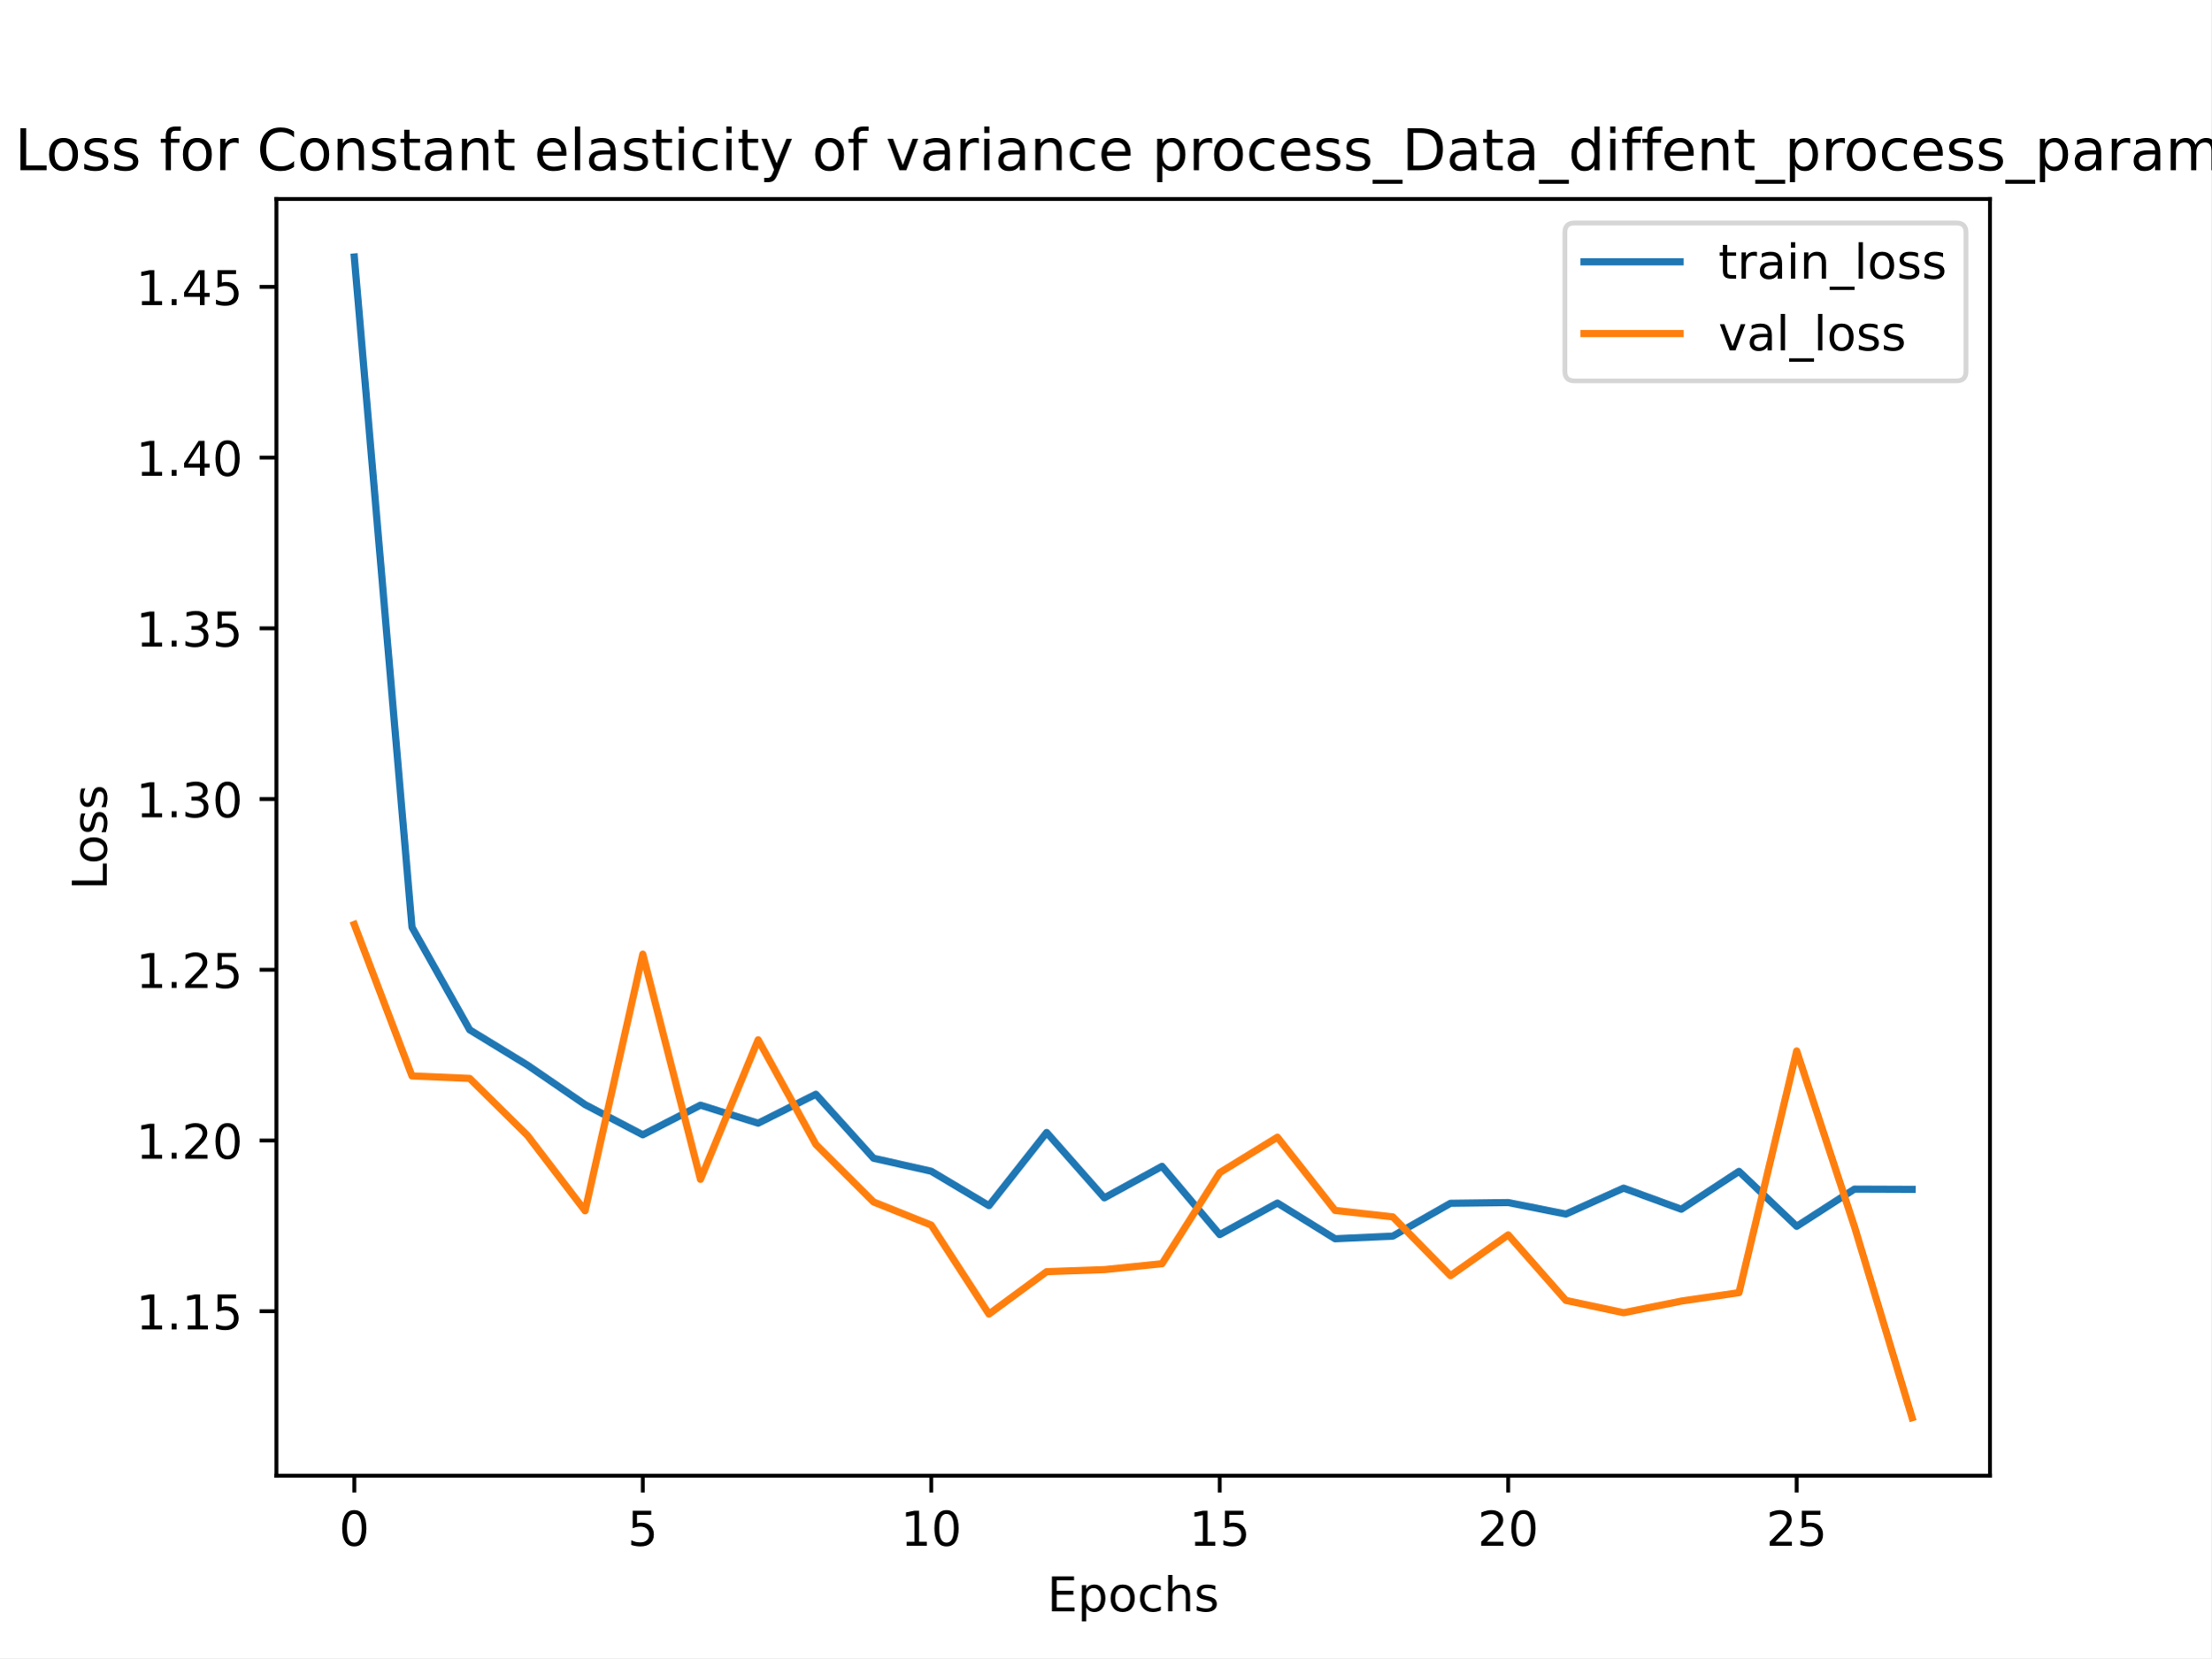
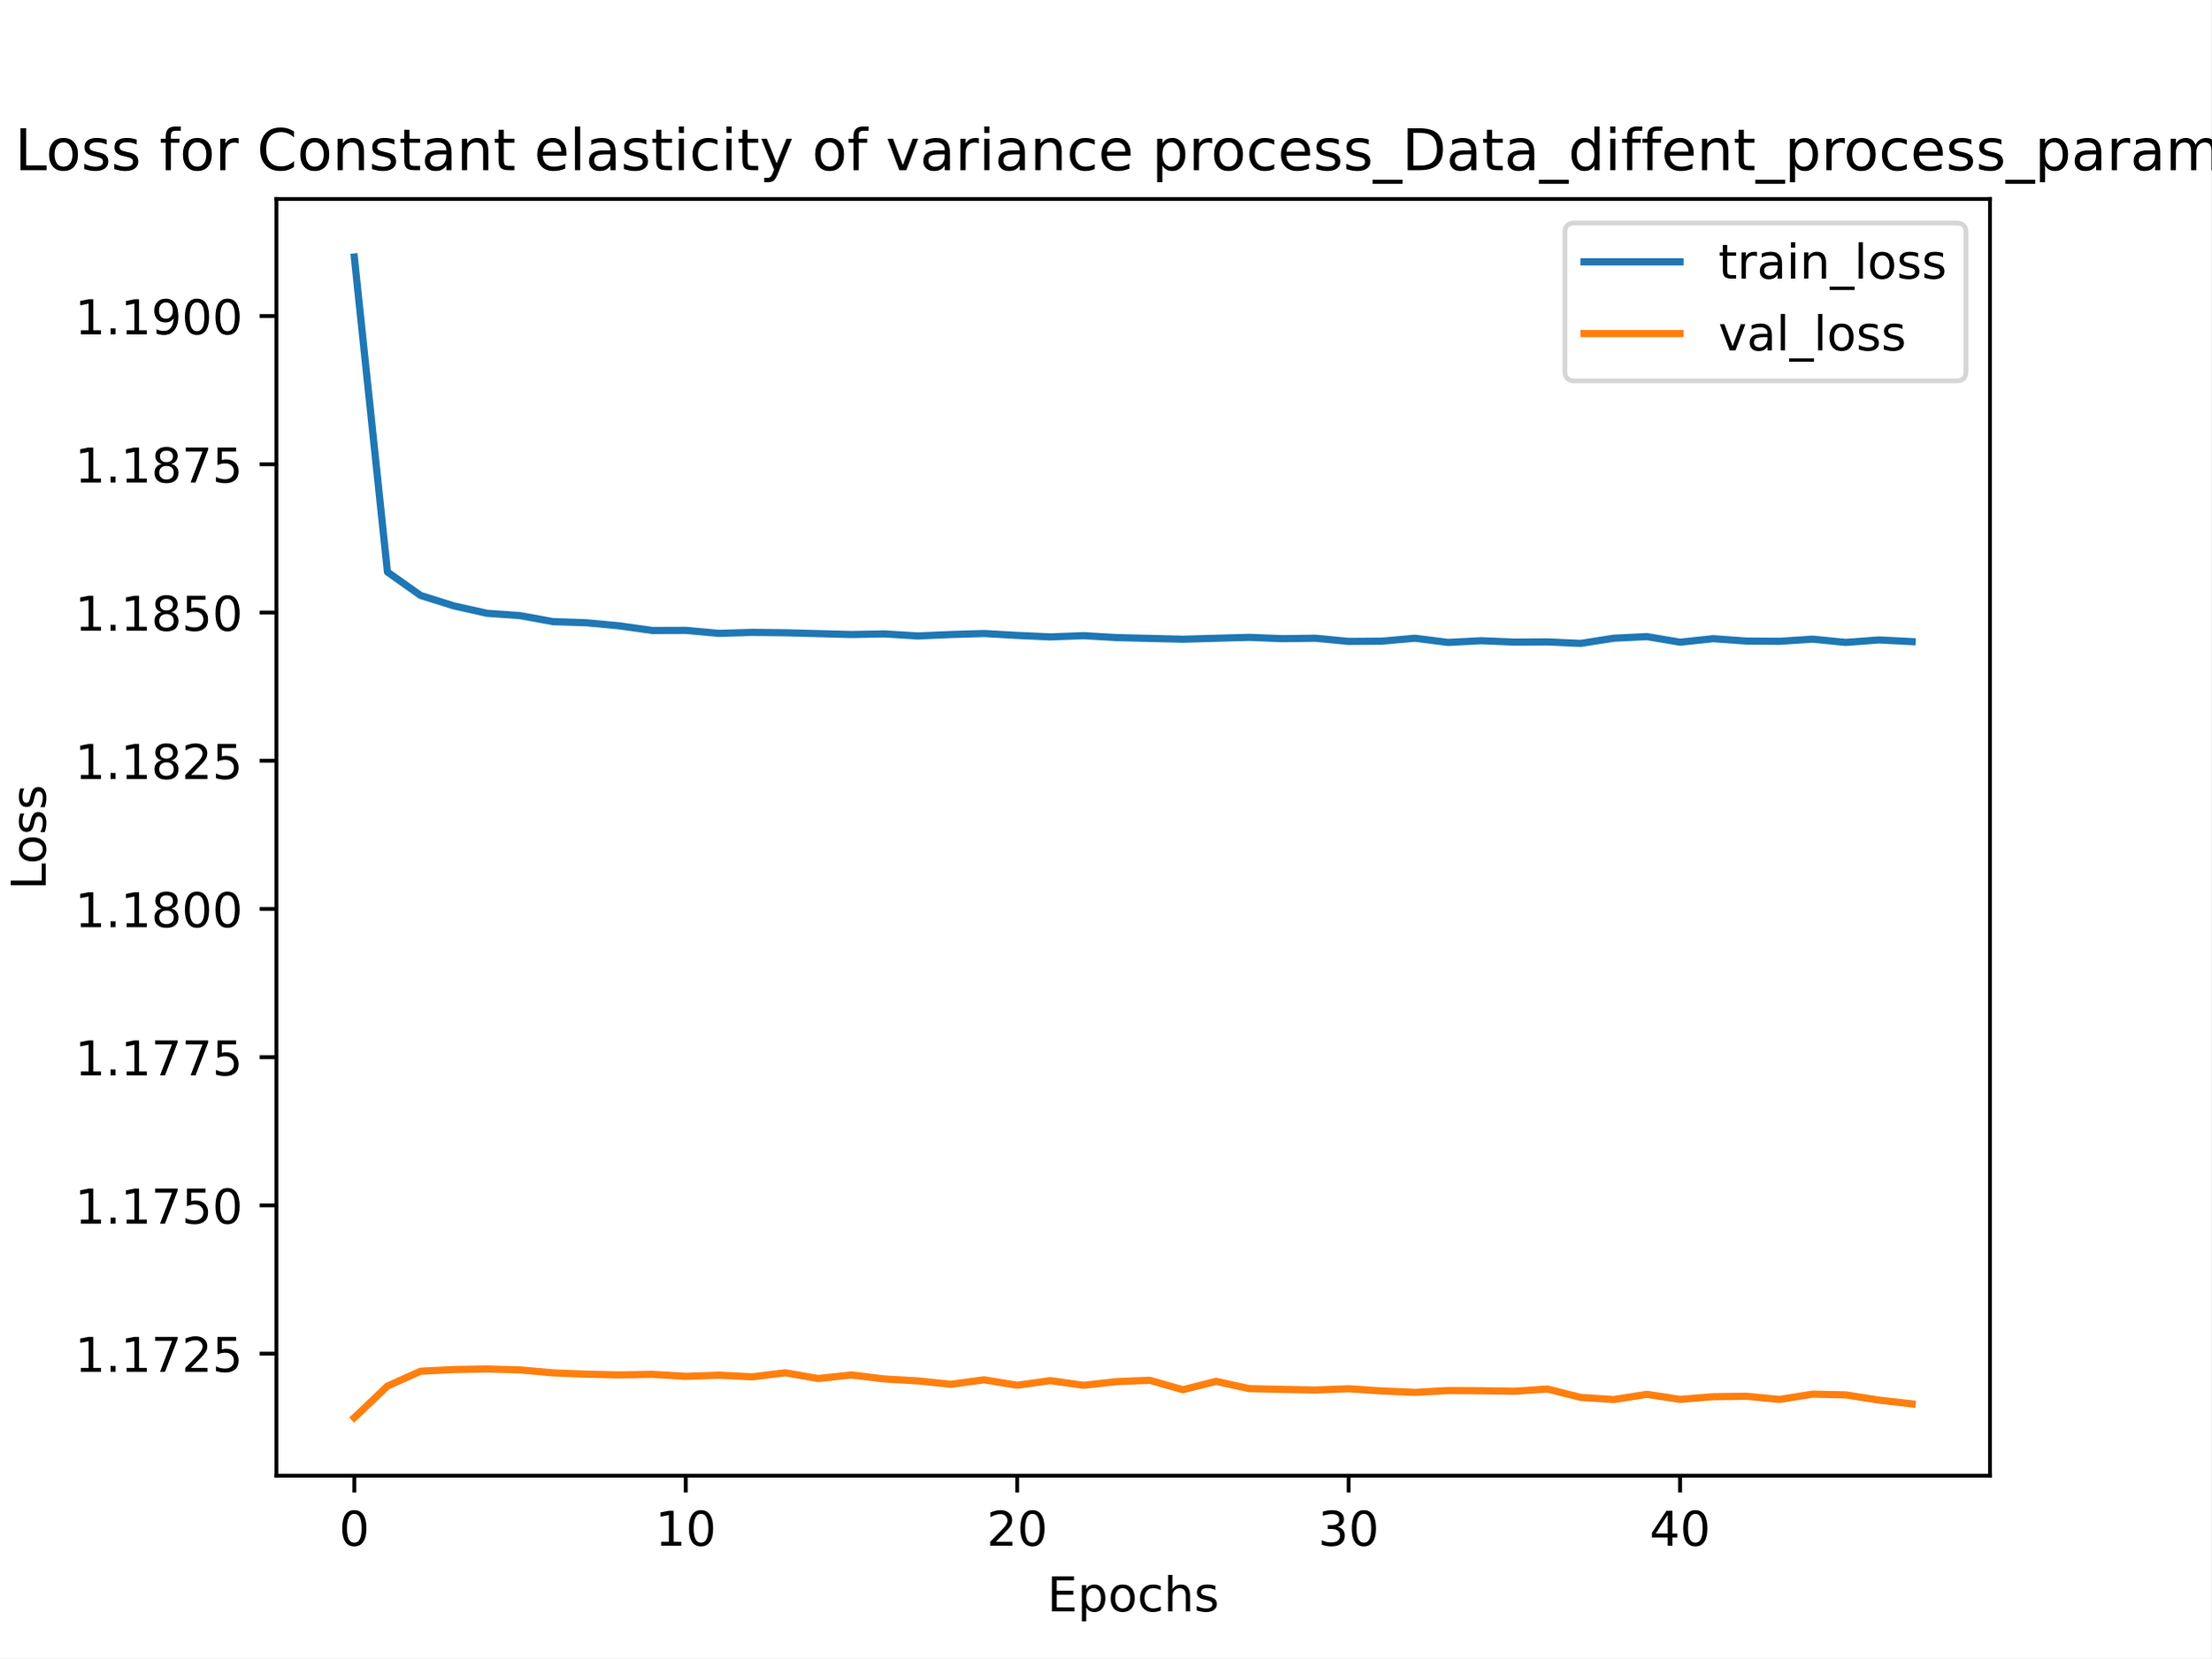
<svg xmlns="http://www.w3.org/2000/svg" xmlns:xlink="http://www.w3.org/1999/xlink" width="460.8pt" height="345.6pt" viewBox="0 0 460.8 345.6" version="1.1">
  <defs>
    <style type="text/css">*{stroke-linejoin: round; stroke-linecap: butt}</style>
  </defs>
  <g id="figure_1">
    <g id="patch_1">
      <path d="M 0 345.6  L 460.8 345.6  L 460.8 0  L 0 0  z " style="fill: #ffffff" />
    </g>
    <g id="axes_1">
      <g id="patch_2">
        <path d="M 57.6 307.584  L 414.72 307.584  L 414.72 41.472  L 57.6 41.472  z " style="fill: #ffffff" />
      </g>
      <g id="matplotlib.axis_1">
        <g id="xtick_1">
          <g id="line2d_1">
            <defs>
-               <path id="m9b6ffb7dcb" d="M 0 0  L 0 3.5  " style="stroke: #000000; stroke-width: 0.8" />
+               <path id="m19542b3c73" d="M 0 0  L 0 3.5  " style="stroke: #000000; stroke-width: 0.8" />
            </defs>
            <g>
-               <use xlink:href="#m9b6ffb7dcb" x="73.833" y="307.584" style="stroke: #000000; stroke-width: 0.8" />
+               <use xlink:href="#m19542b3c73" x="73.833" y="307.584" style="stroke: #000000; stroke-width: 0.8" />
            </g>
          </g>
          <g id="text_1">
            <g transform="translate(70.65148 322.1824) scale(0.1 -0.1)">
              <defs>
                <path id="DejaVuSans-30" d="M 2034 4250  Q 1547 4250 1301 3770  Q 1056 3291 1056 2328  Q 1056 1369 1301 889  Q 1547 409 2034 409  Q 2525 409 2770 889  Q 3016 1369 3016 2328  Q 3016 3291 2770 3770  Q 2525 4250 2034 4250  z M 2034 4750  Q 2819 4750 3233 4129  Q 3647 3509 3647 2328  Q 3647 1150 3233 529  Q 2819 -91 2034 -91  Q 1250 -91 836 529  Q 422 1150 422 2328  Q 422 3509 836 4129  Q 1250 4750 2034 4750  z " transform="scale(0.015625)" />
              </defs>
              <use xlink:href="#DejaVuSans-30" />
            </g>
          </g>
        </g>
        <g id="xtick_2">
          <g id="line2d_2">
            <g>
-               <use xlink:href="#m9b6ffb7dcb" x="133.954" y="307.584" style="stroke: #000000; stroke-width: 0.8" />
+               <use xlink:href="#m19542b3c73" x="142.908" y="307.584" style="stroke: #000000; stroke-width: 0.8" />
            </g>
          </g>
          <g id="text_2">
-             <g transform="translate(130.7727 322.1824) scale(0.1 -0.1)">
-               <defs>
-                 <path id="DejaVuSans-35" d="M 691 4666  L 3169 4666  L 3169 4134  L 1269 4134  L 1269 2991  Q 1406 3038 1543 3061  Q 1681 3084 1819 3084  Q 2600 3084 3056 2656  Q 3513 2228 3513 1497  Q 3513 744 3044 326  Q 2575 -91 1722 -91  Q 1428 -91 1123 -41  Q 819 9 494 109  L 494 744  Q 775 591 1075 516  Q 1375 441 1709 441  Q 2250 441 2565 725  Q 2881 1009 2881 1497  Q 2881 1984 2565 2268  Q 2250 2553 1709 2553  Q 1456 2553 1204 2497  Q 953 2441 691 2322  L 691 4666  z " transform="scale(0.015625)" />
-               </defs>
-               <use xlink:href="#DejaVuSans-35" />
+             <g transform="translate(136.5457 322.1824) scale(0.1 -0.1)">
+               <defs>
+                 <path id="DejaVuSans-31" d="M 794 531  L 1825 531  L 1825 4091  L 703 3866  L 703 4441  L 1819 4666  L 2450 4666  L 2450 531  L 3481 531  L 3481 0  L 794 0  L 794 531  z " transform="scale(0.015625)" />
+               </defs>
+               <use xlink:href="#DejaVuSans-31" />
+               <use xlink:href="#DejaVuSans-30" transform="translate(63.62305 0)" />
            </g>
          </g>
        </g>
        <g id="xtick_3">
          <g id="line2d_3">
            <g>
-               <use xlink:href="#m9b6ffb7dcb" x="194.075" y="307.584" style="stroke: #000000; stroke-width: 0.8" />
+               <use xlink:href="#m19542b3c73" x="211.984" y="307.584" style="stroke: #000000; stroke-width: 0.8" />
            </g>
          </g>
          <g id="text_3">
-             <g transform="translate(187.7127 322.1824) scale(0.1 -0.1)">
-               <defs>
-                 <path id="DejaVuSans-31" d="M 794 531  L 1825 531  L 1825 4091  L 703 3866  L 703 4441  L 1819 4666  L 2450 4666  L 2450 531  L 3481 531  L 3481 0  L 794 0  L 794 531  z " transform="scale(0.015625)" />
-               </defs>
-               <use xlink:href="#DejaVuSans-31" />
+             <g transform="translate(205.6211 322.1824) scale(0.1 -0.1)">
+               <defs>
+                 <path id="DejaVuSans-32" d="M 1228 531  L 3431 531  L 3431 0  L 469 0  L 469 531  Q 828 903 1448 1529  Q 2069 2156 2228 2338  Q 2531 2678 2651 2914  Q 2772 3150 2772 3378  Q 2772 3750 2511 3984  Q 2250 4219 1831 4219  Q 1534 4219 1204 4116  Q 875 4013 500 3803  L 500 4441  Q 881 4594 1212 4672  Q 1544 4750 1819 4750  Q 2544 4750 2975 4387  Q 3406 4025 3406 3419  Q 3406 3131 3298 2873  Q 3191 2616 2906 2266  Q 2828 2175 2409 1742  Q 1991 1309 1228 531  z " transform="scale(0.015625)" />
+               </defs>
+               <use xlink:href="#DejaVuSans-32" />
              <use xlink:href="#DejaVuSans-30" transform="translate(63.62305 0)" />
            </g>
          </g>
        </g>
        <g id="xtick_4">
          <g id="line2d_4">
            <g>
-               <use xlink:href="#m9b6ffb7dcb" x="254.196" y="307.584" style="stroke: #000000; stroke-width: 0.8" />
+               <use xlink:href="#m19542b3c73" x="281.059" y="307.584" style="stroke: #000000; stroke-width: 0.8" />
            </g>
          </g>
          <g id="text_4">
-             <g transform="translate(247.8339 322.1824) scale(0.1 -0.1)">
-               <use xlink:href="#DejaVuSans-31" />
-               <use xlink:href="#DejaVuSans-35" transform="translate(63.62305 0)" />
+             <g transform="translate(274.6965 322.1824) scale(0.1 -0.1)">
+               <defs>
+                 <path id="DejaVuSans-33" d="M 2597 2516  Q 3050 2419 3304 2112  Q 3559 1806 3559 1356  Q 3559 666 3084 287  Q 2609 -91 1734 -91  Q 1441 -91 1130 -33  Q 819 25 488 141  L 488 750  Q 750 597 1062 519  Q 1375 441 1716 441  Q 2309 441 2620 675  Q 2931 909 2931 1356  Q 2931 1769 2642 2001  Q 2353 2234 1838 2234  L 1294 2234  L 1294 2753  L 1863 2753  Q 2328 2753 2575 2939  Q 2822 3125 2822 3475  Q 2822 3834 2567 4026  Q 2313 4219 1838 4219  Q 1578 4219 1281 4162  Q 984 4106 628 3988  L 628 4550  Q 988 4650 1302 4700  Q 1616 4750 1894 4750  Q 2613 4750 3031 4423  Q 3450 4097 3450 3541  Q 3450 3153 3228 2886  Q 3006 2619 2597 2516  z " transform="scale(0.015625)" />
+               </defs>
+               <use xlink:href="#DejaVuSans-33" />
+               <use xlink:href="#DejaVuSans-30" transform="translate(63.62305 0)" />
            </g>
          </g>
        </g>
        <g id="xtick_5">
          <g id="line2d_5">
            <g>
-               <use xlink:href="#m9b6ffb7dcb" x="314.318" y="307.584" style="stroke: #000000; stroke-width: 0.8" />
+               <use xlink:href="#m19542b3c73" x="350.134" y="307.584" style="stroke: #000000; stroke-width: 0.8" />
            </g>
          </g>
          <g id="text_5">
-             <g transform="translate(307.9551 322.1824) scale(0.1 -0.1)">
-               <defs>
-                 <path id="DejaVuSans-32" d="M 1228 531  L 3431 531  L 3431 0  L 469 0  L 469 531  Q 828 903 1448 1529  Q 2069 2156 2228 2338  Q 2531 2678 2651 2914  Q 2772 3150 2772 3378  Q 2772 3750 2511 3984  Q 2250 4219 1831 4219  Q 1534 4219 1204 4116  Q 875 4013 500 3803  L 500 4441  Q 881 4594 1212 4672  Q 1544 4750 1819 4750  Q 2544 4750 2975 4387  Q 3406 4025 3406 3419  Q 3406 3131 3298 2873  Q 3191 2616 2906 2266  Q 2828 2175 2409 1742  Q 1991 1309 1228 531  z " transform="scale(0.015625)" />
-               </defs>
-               <use xlink:href="#DejaVuSans-32" />
+             <g transform="translate(343.772 322.1824) scale(0.1 -0.1)">
+               <defs>
+                 <path id="DejaVuSans-34" d="M 2419 4116  L 825 1625  L 2419 1625  L 2419 4116  z M 2253 4666  L 3047 4666  L 3047 1625  L 3713 1625  L 3713 1100  L 3047 1100  L 3047 0  L 2419 0  L 2419 1100  L 313 1100  L 313 1709  L 2253 4666  z " transform="scale(0.015625)" />
+               </defs>
+               <use xlink:href="#DejaVuSans-34" />
              <use xlink:href="#DejaVuSans-30" transform="translate(63.62305 0)" />
            </g>
          </g>
        </g>
-         <g id="xtick_6">
-           <g id="line2d_6">
-             <g>
-               <use xlink:href="#m9b6ffb7dcb" x="374.439" y="307.584" style="stroke: #000000; stroke-width: 0.8" />
-             </g>
-           </g>
-           <g id="text_6">
-             <g transform="translate(368.0763 322.1824) scale(0.1 -0.1)">
-               <use xlink:href="#DejaVuSans-32" />
-               <use xlink:href="#DejaVuSans-35" transform="translate(63.62305 0)" />
-             </g>
-           </g>
-         </g>
-         <g id="text_7">
+         <g id="text_6">
          <g transform="translate(218.2444 335.8606) scale(0.1 -0.1)">
            <defs>
              <path id="DejaVuSans-45" d="M 628 4666  L 3578 4666  L 3578 4134  L 1259 4134  L 1259 2753  L 3481 2753  L 3481 2222  L 1259 2222  L 1259 531  L 3634 531  L 3634 0  L 628 0  L 628 4666  z " transform="scale(0.015625)" />
              <path id="DejaVuSans-70" d="M 1159 525  L 1159 -1331  L 581 -1331  L 581 3500  L 1159 3500  L 1159 2969  Q 1341 3281 1617 3432  Q 1894 3584 2278 3584  Q 2916 3584 3314 3078  Q 3713 2572 3713 1747  Q 3713 922 3314 415  Q 2916 -91 2278 -91  Q 1894 -91 1617 61  Q 1341 213 1159 525  z M 3116 1747  Q 3116 2381 2855 2742  Q 2594 3103 2138 3103  Q 1681 3103 1420 2742  Q 1159 2381 1159 1747  Q 1159 1113 1420 752  Q 1681 391 2138 391  Q 2594 391 2855 752  Q 3116 1113 3116 1747  z " transform="scale(0.015625)" />
              <path id="DejaVuSans-6f" d="M 1959 3097  Q 1497 3097 1228 2736  Q 959 2375 959 1747  Q 959 1119 1226 758  Q 1494 397 1959 397  Q 2419 397 2687 759  Q 2956 1122 2956 1747  Q 2956 2369 2687 2733  Q 2419 3097 1959 3097  z M 1959 3584  Q 2709 3584 3137 3096  Q 3566 2609 3566 1747  Q 3566 888 3137 398  Q 2709 -91 1959 -91  Q 1206 -91 779 398  Q 353 888 353 1747  Q 353 2609 779 3096  Q 1206 3584 1959 3584  z " transform="scale(0.015625)" />
              <path id="DejaVuSans-63" d="M 3122 3366  L 3122 2828  Q 2878 2963 2633 3030  Q 2388 3097 2138 3097  Q 1578 3097 1268 2742  Q 959 2388 959 1747  Q 959 1106 1268 751  Q 1578 397 2138 397  Q 2388 397 2633 464  Q 2878 531 3122 666  L 3122 134  Q 2881 22 2623 -34  Q 2366 -91 2075 -91  Q 1284 -91 818 406  Q 353 903 353 1747  Q 353 2603 823 3093  Q 1294 3584 2113 3584  Q 2378 3584 2631 3529  Q 2884 3475 3122 3366  z " transform="scale(0.015625)" />
              <path id="DejaVuSans-68" d="M 3513 2113  L 3513 0  L 2938 0  L 2938 2094  Q 2938 2591 2744 2837  Q 2550 3084 2163 3084  Q 1697 3084 1428 2787  Q 1159 2491 1159 1978  L 1159 0  L 581 0  L 581 4863  L 1159 4863  L 1159 2956  Q 1366 3272 1645 3428  Q 1925 3584 2291 3584  Q 2894 3584 3203 3211  Q 3513 2838 3513 2113  z " transform="scale(0.015625)" />
              <path id="DejaVuSans-73" d="M 2834 3397  L 2834 2853  Q 2591 2978 2328 3040  Q 2066 3103 1784 3103  Q 1356 3103 1142 2972  Q 928 2841 928 2578  Q 928 2378 1081 2264  Q 1234 2150 1697 2047  L 1894 2003  Q 2506 1872 2764 1633  Q 3022 1394 3022 966  Q 3022 478 2636 193  Q 2250 -91 1575 -91  Q 1294 -91 989 -36  Q 684 19 347 128  L 347 722  Q 666 556 975 473  Q 1284 391 1588 391  Q 1994 391 2212 530  Q 2431 669 2431 922  Q 2431 1156 2273 1281  Q 2116 1406 1581 1522  L 1381 1569  Q 847 1681 609 1914  Q 372 2147 372 2553  Q 372 3047 722 3315  Q 1072 3584 1716 3584  Q 2034 3584 2315 3537  Q 2597 3491 2834 3397  z " transform="scale(0.015625)" />
            </defs>
            <use xlink:href="#DejaVuSans-45" />
            <use xlink:href="#DejaVuSans-70" transform="translate(63.18359 0)" />
            <use xlink:href="#DejaVuSans-6f" transform="translate(126.6602 0)" />
            <use xlink:href="#DejaVuSans-63" transform="translate(187.8418 0)" />
            <use xlink:href="#DejaVuSans-68" transform="translate(242.8223 0)" />
            <use xlink:href="#DejaVuSans-73" transform="translate(306.2012 0)" />
          </g>
        </g>
      </g>
      <g id="matplotlib.axis_2">
        <g id="ytick_1">
+           <g id="line2d_6">
+             <defs>
+               <path id="m8446ca3f27" d="M 0 0  L -3.5 0  " style="stroke: #000000; stroke-width: 0.8" />
+             </defs>
+             <g>
+               <use xlink:href="#m8446ca3f27" x="57.6" y="282.144" style="stroke: #000000; stroke-width: 0.8" />
+             </g>
+           </g>
+           <g id="text_7">
+             <g transform="translate(15.60938 285.9427) scale(0.1 -0.1)">
+               <defs>
+                 <path id="DejaVuSans-2e" d="M 684 794  L 1344 794  L 1344 0  L 684 0  L 684 794  z " transform="scale(0.015625)" />
+                 <path id="DejaVuSans-37" d="M 525 4666  L 3525 4666  L 3525 4397  L 1831 0  L 1172 0  L 2766 4134  L 525 4134  L 525 4666  z " transform="scale(0.015625)" />
+                 <path id="DejaVuSans-35" d="M 691 4666  L 3169 4666  L 3169 4134  L 1269 4134  L 1269 2991  Q 1406 3038 1543 3061  Q 1681 3084 1819 3084  Q 2600 3084 3056 2656  Q 3513 2228 3513 1497  Q 3513 744 3044 326  Q 2575 -91 1722 -91  Q 1428 -91 1123 -41  Q 819 9 494 109  L 494 744  Q 775 591 1075 516  Q 1375 441 1709 441  Q 2250 441 2565 725  Q 2881 1009 2881 1497  Q 2881 1984 2565 2268  Q 2250 2553 1709 2553  Q 1456 2553 1204 2497  Q 953 2441 691 2322  L 691 4666  z " transform="scale(0.015625)" />
+               </defs>
+               <use xlink:href="#DejaVuSans-31" />
+               <use xlink:href="#DejaVuSans-2e" transform="translate(63.62305 0)" />
+               <use xlink:href="#DejaVuSans-31" transform="translate(95.41016 0)" />
+               <use xlink:href="#DejaVuSans-37" transform="translate(159.0332 0)" />
+               <use xlink:href="#DejaVuSans-32" transform="translate(222.6562 0)" />
+               <use xlink:href="#DejaVuSans-35" transform="translate(286.2793 0)" />
+             </g>
+           </g>
+         </g>
+         <g id="ytick_2">
          <g id="line2d_7">
-             <defs>
-               <path id="m9a75252ce3" d="M 0 0  L -3.5 0  " style="stroke: #000000; stroke-width: 0.8" />
-             </defs>
-             <g>
-               <use xlink:href="#m9a75252ce3" x="57.6" y="273.3" style="stroke: #000000; stroke-width: 0.8" />
+             <g>
+               <use xlink:href="#m8446ca3f27" x="57.6" y="251.247" style="stroke: #000000; stroke-width: 0.8" />
            </g>
          </g>
          <g id="text_8">
-             <g transform="translate(28.33438 277.0994) scale(0.1 -0.1)">
-               <defs>
-                 <path id="DejaVuSans-2e" d="M 684 794  L 1344 794  L 1344 0  L 684 0  L 684 794  z " transform="scale(0.015625)" />
-               </defs>
-               <use xlink:href="#DejaVuSans-31" />
-               <use xlink:href="#DejaVuSans-2e" transform="translate(63.62305 0)" />
-               <use xlink:href="#DejaVuSans-31" transform="translate(95.41016 0)" />
-               <use xlink:href="#DejaVuSans-35" transform="translate(159.0332 0)" />
-             </g>
-           </g>
-         </g>
-         <g id="ytick_2">
+             <g transform="translate(15.60938 255.0466) scale(0.1 -0.1)">
+               <use xlink:href="#DejaVuSans-31" />
+               <use xlink:href="#DejaVuSans-2e" transform="translate(63.62305 0)" />
+               <use xlink:href="#DejaVuSans-31" transform="translate(95.41016 0)" />
+               <use xlink:href="#DejaVuSans-37" transform="translate(159.0332 0)" />
+               <use xlink:href="#DejaVuSans-35" transform="translate(222.6562 0)" />
+               <use xlink:href="#DejaVuSans-30" transform="translate(286.2793 0)" />
+             </g>
+           </g>
+         </g>
+         <g id="ytick_3">
          <g id="line2d_8">
            <g>
-               <use xlink:href="#m9a75252ce3" x="57.6" y="237.715" style="stroke: #000000; stroke-width: 0.8" />
+               <use xlink:href="#m8446ca3f27" x="57.6" y="220.351" style="stroke: #000000; stroke-width: 0.8" />
            </g>
          </g>
          <g id="text_9">
-             <g transform="translate(28.33438 241.5143) scale(0.1 -0.1)">
-               <use xlink:href="#DejaVuSans-31" />
-               <use xlink:href="#DejaVuSans-2e" transform="translate(63.62305 0)" />
-               <use xlink:href="#DejaVuSans-32" transform="translate(95.41016 0)" />
-               <use xlink:href="#DejaVuSans-30" transform="translate(159.0332 0)" />
-             </g>
-           </g>
-         </g>
-         <g id="ytick_3">
+             <g transform="translate(15.60938 224.1504) scale(0.1 -0.1)">
+               <use xlink:href="#DejaVuSans-31" />
+               <use xlink:href="#DejaVuSans-2e" transform="translate(63.62305 0)" />
+               <use xlink:href="#DejaVuSans-31" transform="translate(95.41016 0)" />
+               <use xlink:href="#DejaVuSans-37" transform="translate(159.0332 0)" />
+               <use xlink:href="#DejaVuSans-37" transform="translate(222.6562 0)" />
+               <use xlink:href="#DejaVuSans-35" transform="translate(286.2793 0)" />
+             </g>
+           </g>
+         </g>
+         <g id="ytick_4">
          <g id="line2d_9">
            <g>
-               <use xlink:href="#m9a75252ce3" x="57.6" y="202.13" style="stroke: #000000; stroke-width: 0.8" />
+               <use xlink:href="#m8446ca3f27" x="57.6" y="189.455" style="stroke: #000000; stroke-width: 0.8" />
            </g>
          </g>
          <g id="text_10">
-             <g transform="translate(28.33438 205.9291) scale(0.1 -0.1)">
-               <use xlink:href="#DejaVuSans-31" />
-               <use xlink:href="#DejaVuSans-2e" transform="translate(63.62305 0)" />
-               <use xlink:href="#DejaVuSans-32" transform="translate(95.41016 0)" />
-               <use xlink:href="#DejaVuSans-35" transform="translate(159.0332 0)" />
-             </g>
-           </g>
-         </g>
-         <g id="ytick_4">
+             <g transform="translate(15.60938 193.2542) scale(0.1 -0.1)">
+               <defs>
+                 <path id="DejaVuSans-38" d="M 2034 2216  Q 1584 2216 1326 1975  Q 1069 1734 1069 1313  Q 1069 891 1326 650  Q 1584 409 2034 409  Q 2484 409 2743 651  Q 3003 894 3003 1313  Q 3003 1734 2745 1975  Q 2488 2216 2034 2216  z M 1403 2484  Q 997 2584 770 2862  Q 544 3141 544 3541  Q 544 4100 942 4425  Q 1341 4750 2034 4750  Q 2731 4750 3128 4425  Q 3525 4100 3525 3541  Q 3525 3141 3298 2862  Q 3072 2584 2669 2484  Q 3125 2378 3379 2068  Q 3634 1759 3634 1313  Q 3634 634 3220 271  Q 2806 -91 2034 -91  Q 1263 -91 848 271  Q 434 634 434 1313  Q 434 1759 690 2068  Q 947 2378 1403 2484  z M 1172 3481  Q 1172 3119 1398 2916  Q 1625 2713 2034 2713  Q 2441 2713 2670 2916  Q 2900 3119 2900 3481  Q 2900 3844 2670 4047  Q 2441 4250 2034 4250  Q 1625 4250 1398 4047  Q 1172 3844 1172 3481  z " transform="scale(0.015625)" />
+               </defs>
+               <use xlink:href="#DejaVuSans-31" />
+               <use xlink:href="#DejaVuSans-2e" transform="translate(63.62305 0)" />
+               <use xlink:href="#DejaVuSans-31" transform="translate(95.41016 0)" />
+               <use xlink:href="#DejaVuSans-38" transform="translate(159.0332 0)" />
+               <use xlink:href="#DejaVuSans-30" transform="translate(222.6562 0)" />
+               <use xlink:href="#DejaVuSans-30" transform="translate(286.2793 0)" />
+             </g>
+           </g>
+         </g>
+         <g id="ytick_5">
          <g id="line2d_10">
            <g>
-               <use xlink:href="#m9a75252ce3" x="57.6" y="166.545" style="stroke: #000000; stroke-width: 0.8" />
+               <use xlink:href="#m8446ca3f27" x="57.6" y="158.559" style="stroke: #000000; stroke-width: 0.8" />
            </g>
          </g>
          <g id="text_11">
-             <g transform="translate(28.33438 170.344) scale(0.1 -0.1)">
-               <defs>
-                 <path id="DejaVuSans-33" d="M 2597 2516  Q 3050 2419 3304 2112  Q 3559 1806 3559 1356  Q 3559 666 3084 287  Q 2609 -91 1734 -91  Q 1441 -91 1130 -33  Q 819 25 488 141  L 488 750  Q 750 597 1062 519  Q 1375 441 1716 441  Q 2309 441 2620 675  Q 2931 909 2931 1356  Q 2931 1769 2642 2001  Q 2353 2234 1838 2234  L 1294 2234  L 1294 2753  L 1863 2753  Q 2328 2753 2575 2939  Q 2822 3125 2822 3475  Q 2822 3834 2567 4026  Q 2313 4219 1838 4219  Q 1578 4219 1281 4162  Q 984 4106 628 3988  L 628 4550  Q 988 4650 1302 4700  Q 1616 4750 1894 4750  Q 2613 4750 3031 4423  Q 3450 4097 3450 3541  Q 3450 3153 3228 2886  Q 3006 2619 2597 2516  z " transform="scale(0.015625)" />
-               </defs>
-               <use xlink:href="#DejaVuSans-31" />
-               <use xlink:href="#DejaVuSans-2e" transform="translate(63.62305 0)" />
-               <use xlink:href="#DejaVuSans-33" transform="translate(95.41016 0)" />
-               <use xlink:href="#DejaVuSans-30" transform="translate(159.0332 0)" />
-             </g>
-           </g>
-         </g>
-         <g id="ytick_5">
+             <g transform="translate(15.60938 162.358) scale(0.1 -0.1)">
+               <use xlink:href="#DejaVuSans-31" />
+               <use xlink:href="#DejaVuSans-2e" transform="translate(63.62305 0)" />
+               <use xlink:href="#DejaVuSans-31" transform="translate(95.41016 0)" />
+               <use xlink:href="#DejaVuSans-38" transform="translate(159.0332 0)" />
+               <use xlink:href="#DejaVuSans-32" transform="translate(222.6562 0)" />
+               <use xlink:href="#DejaVuSans-35" transform="translate(286.2793 0)" />
+             </g>
+           </g>
+         </g>
+         <g id="ytick_6">
          <g id="line2d_11">
            <g>
-               <use xlink:href="#m9a75252ce3" x="57.6" y="130.96" style="stroke: #000000; stroke-width: 0.8" />
+               <use xlink:href="#m8446ca3f27" x="57.6" y="127.663" style="stroke: #000000; stroke-width: 0.8" />
            </g>
          </g>
          <g id="text_12">
-             <g transform="translate(28.33438 134.7588) scale(0.1 -0.1)">
-               <use xlink:href="#DejaVuSans-31" />
-               <use xlink:href="#DejaVuSans-2e" transform="translate(63.62305 0)" />
-               <use xlink:href="#DejaVuSans-33" transform="translate(95.41016 0)" />
-               <use xlink:href="#DejaVuSans-35" transform="translate(159.0332 0)" />
-             </g>
-           </g>
-         </g>
-         <g id="ytick_6">
+             <g transform="translate(15.60938 131.4619) scale(0.1 -0.1)">
+               <use xlink:href="#DejaVuSans-31" />
+               <use xlink:href="#DejaVuSans-2e" transform="translate(63.62305 0)" />
+               <use xlink:href="#DejaVuSans-31" transform="translate(95.41016 0)" />
+               <use xlink:href="#DejaVuSans-38" transform="translate(159.0332 0)" />
+               <use xlink:href="#DejaVuSans-35" transform="translate(222.6562 0)" />
+               <use xlink:href="#DejaVuSans-30" transform="translate(286.2793 0)" />
+             </g>
+           </g>
+         </g>
+         <g id="ytick_7">
          <g id="line2d_12">
            <g>
-               <use xlink:href="#m9a75252ce3" x="57.6" y="95.374" style="stroke: #000000; stroke-width: 0.8" />
+               <use xlink:href="#m8446ca3f27" x="57.6" y="96.766" style="stroke: #000000; stroke-width: 0.8" />
            </g>
          </g>
          <g id="text_13">
-             <g transform="translate(28.33438 99.17367) scale(0.1 -0.1)">
-               <defs>
-                 <path id="DejaVuSans-34" d="M 2419 4116  L 825 1625  L 2419 1625  L 2419 4116  z M 2253 4666  L 3047 4666  L 3047 1625  L 3713 1625  L 3713 1100  L 3047 1100  L 3047 0  L 2419 0  L 2419 1100  L 313 1100  L 313 1709  L 2253 4666  z " transform="scale(0.015625)" />
-               </defs>
-               <use xlink:href="#DejaVuSans-31" />
-               <use xlink:href="#DejaVuSans-2e" transform="translate(63.62305 0)" />
-               <use xlink:href="#DejaVuSans-34" transform="translate(95.41016 0)" />
-               <use xlink:href="#DejaVuSans-30" transform="translate(159.0332 0)" />
-             </g>
-           </g>
-         </g>
-         <g id="ytick_7">
+             <g transform="translate(15.60938 100.5657) scale(0.1 -0.1)">
+               <use xlink:href="#DejaVuSans-31" />
+               <use xlink:href="#DejaVuSans-2e" transform="translate(63.62305 0)" />
+               <use xlink:href="#DejaVuSans-31" transform="translate(95.41016 0)" />
+               <use xlink:href="#DejaVuSans-38" transform="translate(159.0332 0)" />
+               <use xlink:href="#DejaVuSans-37" transform="translate(222.6562 0)" />
+               <use xlink:href="#DejaVuSans-35" transform="translate(286.2793 0)" />
+             </g>
+           </g>
+         </g>
+         <g id="ytick_8">
          <g id="line2d_13">
            <g>
-               <use xlink:href="#m9a75252ce3" x="57.6" y="59.789" style="stroke: #000000; stroke-width: 0.8" />
+               <use xlink:href="#m8446ca3f27" x="57.6" y="65.87" style="stroke: #000000; stroke-width: 0.8" />
            </g>
          </g>
          <g id="text_14">
-             <g transform="translate(28.33438 63.58852) scale(0.1 -0.1)">
-               <use xlink:href="#DejaVuSans-31" />
-               <use xlink:href="#DejaVuSans-2e" transform="translate(63.62305 0)" />
-               <use xlink:href="#DejaVuSans-34" transform="translate(95.41016 0)" />
-               <use xlink:href="#DejaVuSans-35" transform="translate(159.0332 0)" />
+             <g transform="translate(15.60938 69.66952) scale(0.1 -0.1)">
+               <defs>
+                 <path id="DejaVuSans-39" d="M 703 97  L 703 672  Q 941 559 1184 500  Q 1428 441 1663 441  Q 2288 441 2617 861  Q 2947 1281 2994 2138  Q 2813 1869 2534 1725  Q 2256 1581 1919 1581  Q 1219 1581 811 2004  Q 403 2428 403 3163  Q 403 3881 828 4315  Q 1253 4750 1959 4750  Q 2769 4750 3195 4129  Q 3622 3509 3622 2328  Q 3622 1225 3098 567  Q 2575 -91 1691 -91  Q 1453 -91 1209 -44  Q 966 3 703 97  z M 1959 2075  Q 2384 2075 2632 2365  Q 2881 2656 2881 3163  Q 2881 3666 2632 3958  Q 2384 4250 1959 4250  Q 1534 4250 1286 3958  Q 1038 3666 1038 3163  Q 1038 2656 1286 2365  Q 1534 2075 1959 2075  z " transform="scale(0.015625)" />
+               </defs>
+               <use xlink:href="#DejaVuSans-31" />
+               <use xlink:href="#DejaVuSans-2e" transform="translate(63.62305 0)" />
+               <use xlink:href="#DejaVuSans-31" transform="translate(95.41016 0)" />
+               <use xlink:href="#DejaVuSans-39" transform="translate(159.0332 0)" />
+               <use xlink:href="#DejaVuSans-30" transform="translate(222.6562 0)" />
+               <use xlink:href="#DejaVuSans-30" transform="translate(286.2793 0)" />
            </g>
          </g>
        </g>
        <g id="text_15">
-           <g transform="translate(22.25469 185.4952) rotate(-90) scale(0.1 -0.1)">
+           <g transform="translate(9.529687 185.4952) rotate(-90) scale(0.1 -0.1)">
            <defs>
              <path id="DejaVuSans-4c" d="M 628 4666  L 1259 4666  L 1259 531  L 3531 531  L 3531 0  L 628 0  L 628 4666  z " transform="scale(0.015625)" />
            </defs>
            <use xlink:href="#DejaVuSans-4c" />
            <use xlink:href="#DejaVuSans-6f" transform="translate(53.96289 0)" />
            <use xlink:href="#DejaVuSans-73" transform="translate(115.1445 0)" />
            <use xlink:href="#DejaVuSans-73" transform="translate(167.2441 0)" />
          </g>
        </g>
      </g>
      <g id="line2d_14">
-         <path d="M 73.833 53.568  L 85.857 193.275  L 97.881 214.653  L 109.905 221.999  L 121.93 230.239  L 133.954 236.53  L 145.978 230.357  L 158.002 234.111  L 170.027 228.076  L 182.051 241.416  L 194.075 244.125  L 206.099 251.297  L 218.124 236.048  L 230.148 249.677  L 242.172 243.103  L 254.196 257.33  L 266.221 250.754  L 278.245 258.206  L 290.269 257.65  L 302.293 250.804  L 314.318 250.653  L 326.342 253.05  L 338.366 247.646  L 350.39 252.045  L 362.415 244.153  L 374.439 255.606  L 386.463 247.854  L 398.487 247.9  " clip-path="url(#p3dfd81ea73)" style="fill: none; stroke: #1f77b4; stroke-width: 1.5; stroke-linecap: square" />
+         <path d="M 73.833 53.568  L 80.74 119.219  L 87.648 124.108  L 94.555 126.273  L 101.463 127.822  L 108.37 128.31  L 115.278 129.568  L 122.186 129.797  L 129.093 130.443  L 136.001 131.411  L 142.908 131.385  L 149.816 132.012  L 156.723 131.806  L 163.631 131.884  L 170.538 132.067  L 177.446 132.253  L 184.353 132.124  L 191.261 132.55  L 198.169 132.254  L 205.076 132.043  L 211.984 132.435  L 218.891 132.748  L 225.799 132.488  L 232.706 132.887  L 239.614 133.06  L 246.521 133.228  L 253.429 133.03  L 260.336 132.84  L 267.244 133.113  L 274.151 133.024  L 281.059 133.689  L 287.967 133.64  L 294.874 133.023  L 301.782 133.901  L 308.689 133.545  L 315.597 133.833  L 322.504 133.792  L 329.412 134.103  L 336.319 133.02  L 343.227 132.684  L 350.134 133.854  L 357.042 133.117  L 363.95 133.617  L 370.857 133.667  L 377.765 133.216  L 384.672 133.898  L 391.58 133.38  L 398.487 133.735  " clip-path="url(#pb6caa7c6ef)" style="fill: none; stroke: #1f77b4; stroke-width: 1.5; stroke-linecap: square" />
      </g>
      <g id="line2d_15">
-         <path d="M 73.833 192.688  L 85.857 224.266  L 97.881 224.779  L 109.905 236.649  L 121.93 252.368  L 133.954 198.885  L 145.978 245.814  L 158.002 216.733  L 170.027 238.535  L 182.051 250.531  L 194.075 255.352  L 206.099 273.896  L 218.124 265.054  L 230.148 264.639  L 242.172 263.399  L 254.196 244.42  L 266.221 237.035  L 278.245 252.295  L 290.269 253.64  L 302.293 265.896  L 314.318 257.389  L 326.342 271.051  L 338.366 273.617  L 350.39 271.193  L 362.415 269.436  L 374.439 219.054  L 386.463 255.607  L 398.487 295.488  " clip-path="url(#p3dfd81ea73)" style="fill: none; stroke: #ff7f0e; stroke-width: 1.5; stroke-linecap: square" />
+         <path d="M 73.833 295.488  L 80.74 288.908  L 87.648 285.81  L 94.555 285.449  L 101.463 285.342  L 108.37 285.529  L 115.278 286.155  L 122.186 286.43  L 129.093 286.576  L 136.001 286.461  L 142.908 286.877  L 149.816 286.625  L 156.723 286.976  L 163.631 286.137  L 170.538 287.323  L 177.446 286.584  L 184.353 287.429  L 191.261 287.826  L 198.169 288.531  L 205.076 287.599  L 211.984 288.733  L 218.891 287.774  L 225.799 288.739  L 232.706 287.977  L 239.614 287.702  L 246.521 289.664  L 253.429 287.916  L 260.336 289.437  L 267.244 289.594  L 274.151 289.725  L 281.059 289.459  L 287.967 289.921  L 294.874 290.215  L 301.782 289.835  L 308.689 289.875  L 315.597 289.982  L 322.504 289.52  L 329.412 291.266  L 336.319 291.711  L 343.227 290.629  L 350.134 291.681  L 357.042 291.124  L 363.95 291.027  L 370.857 291.691  L 377.765 290.588  L 384.672 290.743  L 391.58 291.828  L 398.487 292.621  " clip-path="url(#pb6caa7c6ef)" style="fill: none; stroke: #ff7f0e; stroke-width: 1.5; stroke-linecap: square" />
      </g>
      <g id="patch_3">
        <path d="M 57.6 307.584  L 57.6 41.472  " style="fill: none; stroke: #000000; stroke-width: 0.8; stroke-linejoin: miter; stroke-linecap: square" />
      </g>
      <g id="patch_4">
        <path d="M 414.72 307.584  L 414.72 41.472  " style="fill: none; stroke: #000000; stroke-width: 0.8; stroke-linejoin: miter; stroke-linecap: square" />
      </g>
      <g id="patch_5">
        <path d="M 57.6 307.584  L 414.72 307.584  " style="fill: none; stroke: #000000; stroke-width: 0.8; stroke-linejoin: miter; stroke-linecap: square" />
      </g>
      <g id="patch_6">
        <path d="M 57.6 41.472  L 414.72 41.472  " style="fill: none; stroke: #000000; stroke-width: 0.8; stroke-linejoin: miter; stroke-linecap: square" />
      </g>
      <g id="text_16">
        <g transform="translate(3.09 35.472) scale(0.12 -0.12)">
          <defs>
            <path id="DejaVuSans-20" transform="scale(0.015625)" />
            <path id="DejaVuSans-66" d="M 2375 4863  L 2375 4384  L 1825 4384  Q 1516 4384 1395 4259  Q 1275 4134 1275 3809  L 1275 3500  L 2222 3500  L 2222 3053  L 1275 3053  L 1275 0  L 697 0  L 697 3053  L 147 3053  L 147 3500  L 697 3500  L 697 3744  Q 697 4328 969 4595  Q 1241 4863 1831 4863  L 2375 4863  z " transform="scale(0.015625)" />
            <path id="DejaVuSans-72" d="M 2631 2963  Q 2534 3019 2420 3045  Q 2306 3072 2169 3072  Q 1681 3072 1420 2755  Q 1159 2438 1159 1844  L 1159 0  L 581 0  L 581 3500  L 1159 3500  L 1159 2956  Q 1341 3275 1631 3429  Q 1922 3584 2338 3584  Q 2397 3584 2469 3576  Q 2541 3569 2628 3553  L 2631 2963  z " transform="scale(0.015625)" />
            <path id="DejaVuSans-43" d="M 4122 4306  L 4122 3641  Q 3803 3938 3442 4084  Q 3081 4231 2675 4231  Q 1875 4231 1450 3742  Q 1025 3253 1025 2328  Q 1025 1406 1450 917  Q 1875 428 2675 428  Q 3081 428 3442 575  Q 3803 722 4122 1019  L 4122 359  Q 3791 134 3420 21  Q 3050 -91 2638 -91  Q 1578 -91 968 557  Q 359 1206 359 2328  Q 359 3453 968 4101  Q 1578 4750 2638 4750  Q 3056 4750 3426 4639  Q 3797 4528 4122 4306  z " transform="scale(0.015625)" />
            <path id="DejaVuSans-6e" d="M 3513 2113  L 3513 0  L 2938 0  L 2938 2094  Q 2938 2591 2744 2837  Q 2550 3084 2163 3084  Q 1697 3084 1428 2787  Q 1159 2491 1159 1978  L 1159 0  L 581 0  L 581 3500  L 1159 3500  L 1159 2956  Q 1366 3272 1645 3428  Q 1925 3584 2291 3584  Q 2894 3584 3203 3211  Q 3513 2838 3513 2113  z " transform="scale(0.015625)" />
            <path id="DejaVuSans-74" d="M 1172 4494  L 1172 3500  L 2356 3500  L 2356 3053  L 1172 3053  L 1172 1153  Q 1172 725 1289 603  Q 1406 481 1766 481  L 2356 481  L 2356 0  L 1766 0  Q 1100 0 847 248  Q 594 497 594 1153  L 594 3053  L 172 3053  L 172 3500  L 594 3500  L 594 4494  L 1172 4494  z " transform="scale(0.015625)" />
            <path id="DejaVuSans-61" d="M 2194 1759  Q 1497 1759 1228 1600  Q 959 1441 959 1056  Q 959 750 1161 570  Q 1363 391 1709 391  Q 2188 391 2477 730  Q 2766 1069 2766 1631  L 2766 1759  L 2194 1759  z M 3341 1997  L 3341 0  L 2766 0  L 2766 531  Q 2569 213 2275 61  Q 1981 -91 1556 -91  Q 1019 -91 701 211  Q 384 513 384 1019  Q 384 1609 779 1909  Q 1175 2209 1959 2209  L 2766 2209  L 2766 2266  Q 2766 2663 2505 2880  Q 2244 3097 1772 3097  Q 1472 3097 1187 3025  Q 903 2953 641 2809  L 641 3341  Q 956 3463 1253 3523  Q 1550 3584 1831 3584  Q 2591 3584 2966 3190  Q 3341 2797 3341 1997  z " transform="scale(0.015625)" />
            <path id="DejaVuSans-65" d="M 3597 1894  L 3597 1613  L 953 1613  Q 991 1019 1311 708  Q 1631 397 2203 397  Q 2534 397 2845 478  Q 3156 559 3463 722  L 3463 178  Q 3153 47 2828 -22  Q 2503 -91 2169 -91  Q 1331 -91 842 396  Q 353 884 353 1716  Q 353 2575 817 3079  Q 1281 3584 2069 3584  Q 2775 3584 3186 3129  Q 3597 2675 3597 1894  z M 3022 2063  Q 3016 2534 2758 2815  Q 2500 3097 2075 3097  Q 1594 3097 1305 2825  Q 1016 2553 972 2059  L 3022 2063  z " transform="scale(0.015625)" />
            <path id="DejaVuSans-6c" d="M 603 4863  L 1178 4863  L 1178 0  L 603 0  L 603 4863  z " transform="scale(0.015625)" />
            <path id="DejaVuSans-69" d="M 603 3500  L 1178 3500  L 1178 0  L 603 0  L 603 3500  z M 603 4863  L 1178 4863  L 1178 4134  L 603 4134  L 603 4863  z " transform="scale(0.015625)" />
            <path id="DejaVuSans-79" d="M 2059 -325  Q 1816 -950 1584 -1140  Q 1353 -1331 966 -1331  L 506 -1331  L 506 -850  L 844 -850  Q 1081 -850 1212 -737  Q 1344 -625 1503 -206  L 1606 56  L 191 3500  L 800 3500  L 1894 763  L 2988 3500  L 3597 3500  L 2059 -325  z " transform="scale(0.015625)" />
            <path id="DejaVuSans-76" d="M 191 3500  L 800 3500  L 1894 563  L 2988 3500  L 3597 3500  L 2284 0  L 1503 0  L 191 3500  z " transform="scale(0.015625)" />
            <path id="DejaVuSans-5f" d="M 3263 -1063  L 3263 -1509  L -63 -1509  L -63 -1063  L 3263 -1063  z " transform="scale(0.015625)" />
            <path id="DejaVuSans-44" d="M 1259 4147  L 1259 519  L 2022 519  Q 2988 519 3436 956  Q 3884 1394 3884 2338  Q 3884 3275 3436 3711  Q 2988 4147 2022 4147  L 1259 4147  z M 628 4666  L 1925 4666  Q 3281 4666 3915 4102  Q 4550 3538 4550 2338  Q 4550 1131 3912 565  Q 3275 0 1925 0  L 628 0  L 628 4666  z " transform="scale(0.015625)" />
            <path id="DejaVuSans-64" d="M 2906 2969  L 2906 4863  L 3481 4863  L 3481 0  L 2906 0  L 2906 525  Q 2725 213 2448 61  Q 2172 -91 1784 -91  Q 1150 -91 751 415  Q 353 922 353 1747  Q 353 2572 751 3078  Q 1150 3584 1784 3584  Q 2172 3584 2448 3432  Q 2725 3281 2906 2969  z M 947 1747  Q 947 1113 1208 752  Q 1469 391 1925 391  Q 2381 391 2643 752  Q 2906 1113 2906 1747  Q 2906 2381 2643 2742  Q 2381 3103 1925 3103  Q 1469 3103 1208 2742  Q 947 2381 947 1747  z " transform="scale(0.015625)" />
            <path id="DejaVuSans-6d" d="M 3328 2828  Q 3544 3216 3844 3400  Q 4144 3584 4550 3584  Q 5097 3584 5394 3201  Q 5691 2819 5691 2113  L 5691 0  L 5113 0  L 5113 2094  Q 5113 2597 4934 2840  Q 4756 3084 4391 3084  Q 3944 3084 3684 2787  Q 3425 2491 3425 1978  L 3425 0  L 2847 0  L 2847 2094  Q 2847 2600 2669 2842  Q 2491 3084 2119 3084  Q 1678 3084 1418 2786  Q 1159 2488 1159 1978  L 1159 0  L 581 0  L 581 3500  L 1159 3500  L 1159 2956  Q 1356 3278 1631 3431  Q 1906 3584 2284 3584  Q 2666 3584 2933 3390  Q 3200 3197 3328 2828  z " transform="scale(0.015625)" />
          </defs>
          <use xlink:href="#DejaVuSans-4c" />
          <use xlink:href="#DejaVuSans-6f" transform="translate(53.96289 0)" />
          <use xlink:href="#DejaVuSans-73" transform="translate(115.1445 0)" />
          <use xlink:href="#DejaVuSans-73" transform="translate(167.2441 0)" />
          <use xlink:href="#DejaVuSans-20" transform="translate(219.3438 0)" />
          <use xlink:href="#DejaVuSans-66" transform="translate(251.1309 0)" />
          <use xlink:href="#DejaVuSans-6f" transform="translate(286.3359 0)" />
          <use xlink:href="#DejaVuSans-72" transform="translate(347.5176 0)" />
          <use xlink:href="#DejaVuSans-20" transform="translate(388.6309 0)" />
          <use xlink:href="#DejaVuSans-43" transform="translate(420.418 0)" />
          <use xlink:href="#DejaVuSans-6f" transform="translate(490.2422 0)" />
          <use xlink:href="#DejaVuSans-6e" transform="translate(551.4238 0)" />
          <use xlink:href="#DejaVuSans-73" transform="translate(614.8027 0)" />
          <use xlink:href="#DejaVuSans-74" transform="translate(666.9023 0)" />
          <use xlink:href="#DejaVuSans-61" transform="translate(706.1113 0)" />
          <use xlink:href="#DejaVuSans-6e" transform="translate(767.3906 0)" />
          <use xlink:href="#DejaVuSans-74" transform="translate(830.7695 0)" />
          <use xlink:href="#DejaVuSans-20" transform="translate(869.9785 0)" />
          <use xlink:href="#DejaVuSans-65" transform="translate(901.7656 0)" />
          <use xlink:href="#DejaVuSans-6c" transform="translate(963.2891 0)" />
          <use xlink:href="#DejaVuSans-61" transform="translate(991.0723 0)" />
          <use xlink:href="#DejaVuSans-73" transform="translate(1052.352 0)" />
          <use xlink:href="#DejaVuSans-74" transform="translate(1104.451 0)" />
          <use xlink:href="#DejaVuSans-69" transform="translate(1143.66 0)" />
          <use xlink:href="#DejaVuSans-63" transform="translate(1171.443 0)" />
          <use xlink:href="#DejaVuSans-69" transform="translate(1226.424 0)" />
          <use xlink:href="#DejaVuSans-74" transform="translate(1254.207 0)" />
          <use xlink:href="#DejaVuSans-79" transform="translate(1293.416 0)" />
          <use xlink:href="#DejaVuSans-20" transform="translate(1352.596 0)" />
          <use xlink:href="#DejaVuSans-6f" transform="translate(1384.383 0)" />
          <use xlink:href="#DejaVuSans-66" transform="translate(1445.564 0)" />
          <use xlink:href="#DejaVuSans-20" transform="translate(1480.77 0)" />
          <use xlink:href="#DejaVuSans-76" transform="translate(1512.557 0)" />
          <use xlink:href="#DejaVuSans-61" transform="translate(1571.736 0)" />
          <use xlink:href="#DejaVuSans-72" transform="translate(1633.016 0)" />
          <use xlink:href="#DejaVuSans-69" transform="translate(1674.129 0)" />
          <use xlink:href="#DejaVuSans-61" transform="translate(1701.912 0)" />
          <use xlink:href="#DejaVuSans-6e" transform="translate(1763.191 0)" />
          <use xlink:href="#DejaVuSans-63" transform="translate(1826.57 0)" />
          <use xlink:href="#DejaVuSans-65" transform="translate(1881.551 0)" />
          <use xlink:href="#DejaVuSans-20" transform="translate(1943.074 0)" />
          <use xlink:href="#DejaVuSans-70" transform="translate(1974.861 0)" />
          <use xlink:href="#DejaVuSans-72" transform="translate(2038.338 0)" />
          <use xlink:href="#DejaVuSans-6f" transform="translate(2077.201 0)" />
          <use xlink:href="#DejaVuSans-63" transform="translate(2138.383 0)" />
          <use xlink:href="#DejaVuSans-65" transform="translate(2193.363 0)" />
          <use xlink:href="#DejaVuSans-73" transform="translate(2254.887 0)" />
          <use xlink:href="#DejaVuSans-73" transform="translate(2306.986 0)" />
          <use xlink:href="#DejaVuSans-5f" transform="translate(2359.086 0)" />
          <use xlink:href="#DejaVuSans-44" transform="translate(2409.086 0)" />
          <use xlink:href="#DejaVuSans-61" transform="translate(2486.088 0)" />
          <use xlink:href="#DejaVuSans-74" transform="translate(2547.367 0)" />
          <use xlink:href="#DejaVuSans-61" transform="translate(2586.576 0)" />
          <use xlink:href="#DejaVuSans-5f" transform="translate(2647.855 0)" />
          <use xlink:href="#DejaVuSans-64" transform="translate(2697.855 0)" />
          <use xlink:href="#DejaVuSans-69" transform="translate(2761.332 0)" />
          <use xlink:href="#DejaVuSans-66" transform="translate(2789.115 0)" />
          <use xlink:href="#DejaVuSans-66" transform="translate(2824.32 0)" />
          <use xlink:href="#DejaVuSans-65" transform="translate(2859.525 0)" />
          <use xlink:href="#DejaVuSans-6e" transform="translate(2921.049 0)" />
          <use xlink:href="#DejaVuSans-74" transform="translate(2984.428 0)" />
          <use xlink:href="#DejaVuSans-5f" transform="translate(3023.637 0)" />
          <use xlink:href="#DejaVuSans-70" transform="translate(3073.637 0)" />
          <use xlink:href="#DejaVuSans-72" transform="translate(3137.113 0)" />
          <use xlink:href="#DejaVuSans-6f" transform="translate(3175.977 0)" />
          <use xlink:href="#DejaVuSans-63" transform="translate(3237.158 0)" />
          <use xlink:href="#DejaVuSans-65" transform="translate(3292.139 0)" />
          <use xlink:href="#DejaVuSans-73" transform="translate(3353.662 0)" />
          <use xlink:href="#DejaVuSans-73" transform="translate(3405.762 0)" />
          <use xlink:href="#DejaVuSans-5f" transform="translate(3457.861 0)" />
          <use xlink:href="#DejaVuSans-70" transform="translate(3507.861 0)" />
          <use xlink:href="#DejaVuSans-61" transform="translate(3571.338 0)" />
          <use xlink:href="#DejaVuSans-72" transform="translate(3632.617 0)" />
          <use xlink:href="#DejaVuSans-61" transform="translate(3673.73 0)" />
          <use xlink:href="#DejaVuSans-6d" transform="translate(3735.01 0)" />
          <use xlink:href="#DejaVuSans-73" transform="translate(3832.422 0)" />
        </g>
      </g>
      <g id="legend_1">
        <g id="patch_7">
          <path d="M 328.129 79.385  L 407.72 79.385  Q 409.72 79.385 409.72 77.385  L 409.72 48.472  Q 409.72 46.472 407.72 46.472  L 328.129 46.472  Q 326.129 46.472 326.129 48.472  L 326.129 77.385  Q 326.129 79.385 328.129 79.385  z " style="fill: #ffffff; opacity: 0.8; stroke: #cccccc; stroke-linejoin: miter" />
        </g>
        <g id="line2d_16">
          <path d="M 330.129 54.57  L 340.129 54.57  L 350.129 54.57  " style="fill: none; stroke: #1f77b4; stroke-width: 1.5; stroke-linecap: square" />
        </g>
        <g id="text_17">
          <g transform="translate(358.1294 58.07044) scale(0.1 -0.1)">
            <use xlink:href="#DejaVuSans-74" />
            <use xlink:href="#DejaVuSans-72" transform="translate(39.20898 0)" />
            <use xlink:href="#DejaVuSans-61" transform="translate(80.32227 0)" />
            <use xlink:href="#DejaVuSans-69" transform="translate(141.6016 0)" />
            <use xlink:href="#DejaVuSans-6e" transform="translate(169.3848 0)" />
            <use xlink:href="#DejaVuSans-5f" transform="translate(232.7637 0)" />
            <use xlink:href="#DejaVuSans-6c" transform="translate(282.7637 0)" />
            <use xlink:href="#DejaVuSans-6f" transform="translate(310.5469 0)" />
            <use xlink:href="#DejaVuSans-73" transform="translate(371.7285 0)" />
            <use xlink:href="#DejaVuSans-73" transform="translate(423.8281 0)" />
          </g>
        </g>
        <g id="line2d_17">
          <path d="M 330.129 69.527  L 340.129 69.527  L 350.129 69.527  " style="fill: none; stroke: #ff7f0e; stroke-width: 1.5; stroke-linecap: square" />
        </g>
        <g id="text_18">
          <g transform="translate(358.1294 73.02669) scale(0.1 -0.1)">
            <use xlink:href="#DejaVuSans-76" />
            <use xlink:href="#DejaVuSans-61" transform="translate(59.17969 0)" />
            <use xlink:href="#DejaVuSans-6c" transform="translate(120.459 0)" />
            <use xlink:href="#DejaVuSans-5f" transform="translate(148.2422 0)" />
            <use xlink:href="#DejaVuSans-6c" transform="translate(198.2422 0)" />
            <use xlink:href="#DejaVuSans-6f" transform="translate(226.0254 0)" />
            <use xlink:href="#DejaVuSans-73" transform="translate(287.207 0)" />
            <use xlink:href="#DejaVuSans-73" transform="translate(339.3066 0)" />
          </g>
        </g>
      </g>
    </g>
  </g>
  <defs>
-     <clipPath id="p3dfd81ea73">
+     <clipPath id="pb6caa7c6ef">
      <rect x="57.6" y="41.472" width="357.12" height="266.112" />
    </clipPath>
  </defs>
</svg>
